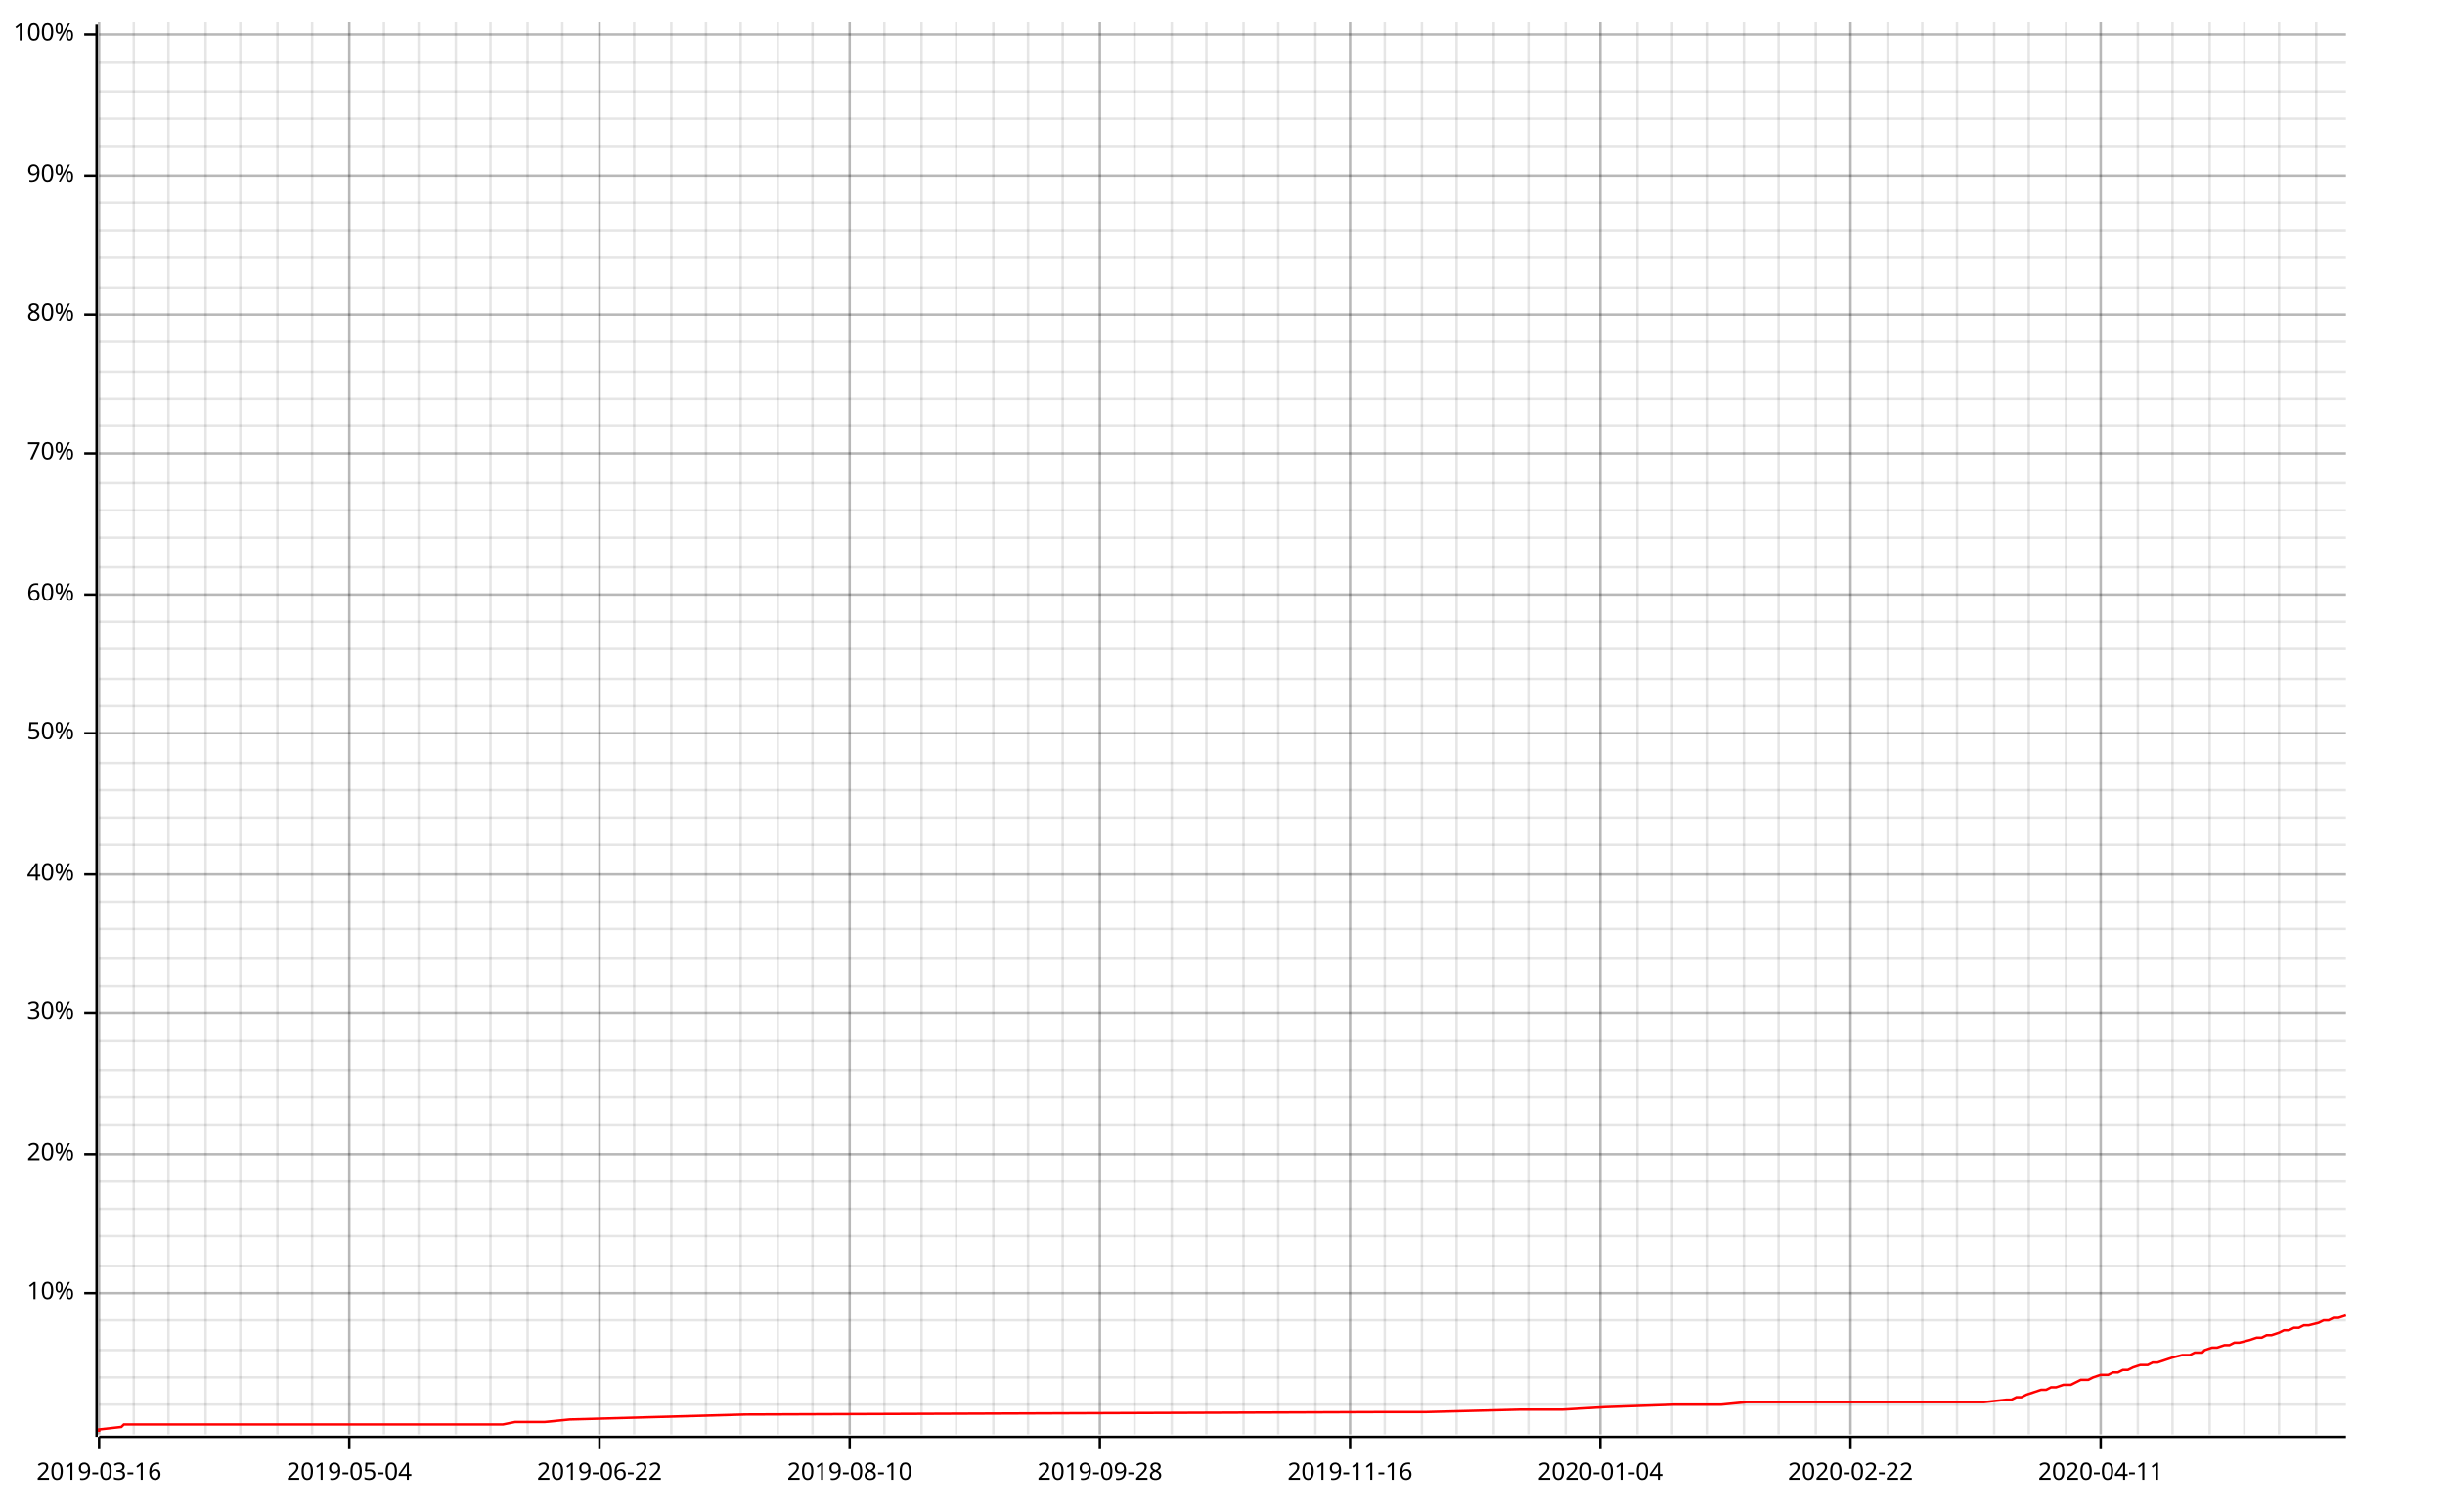
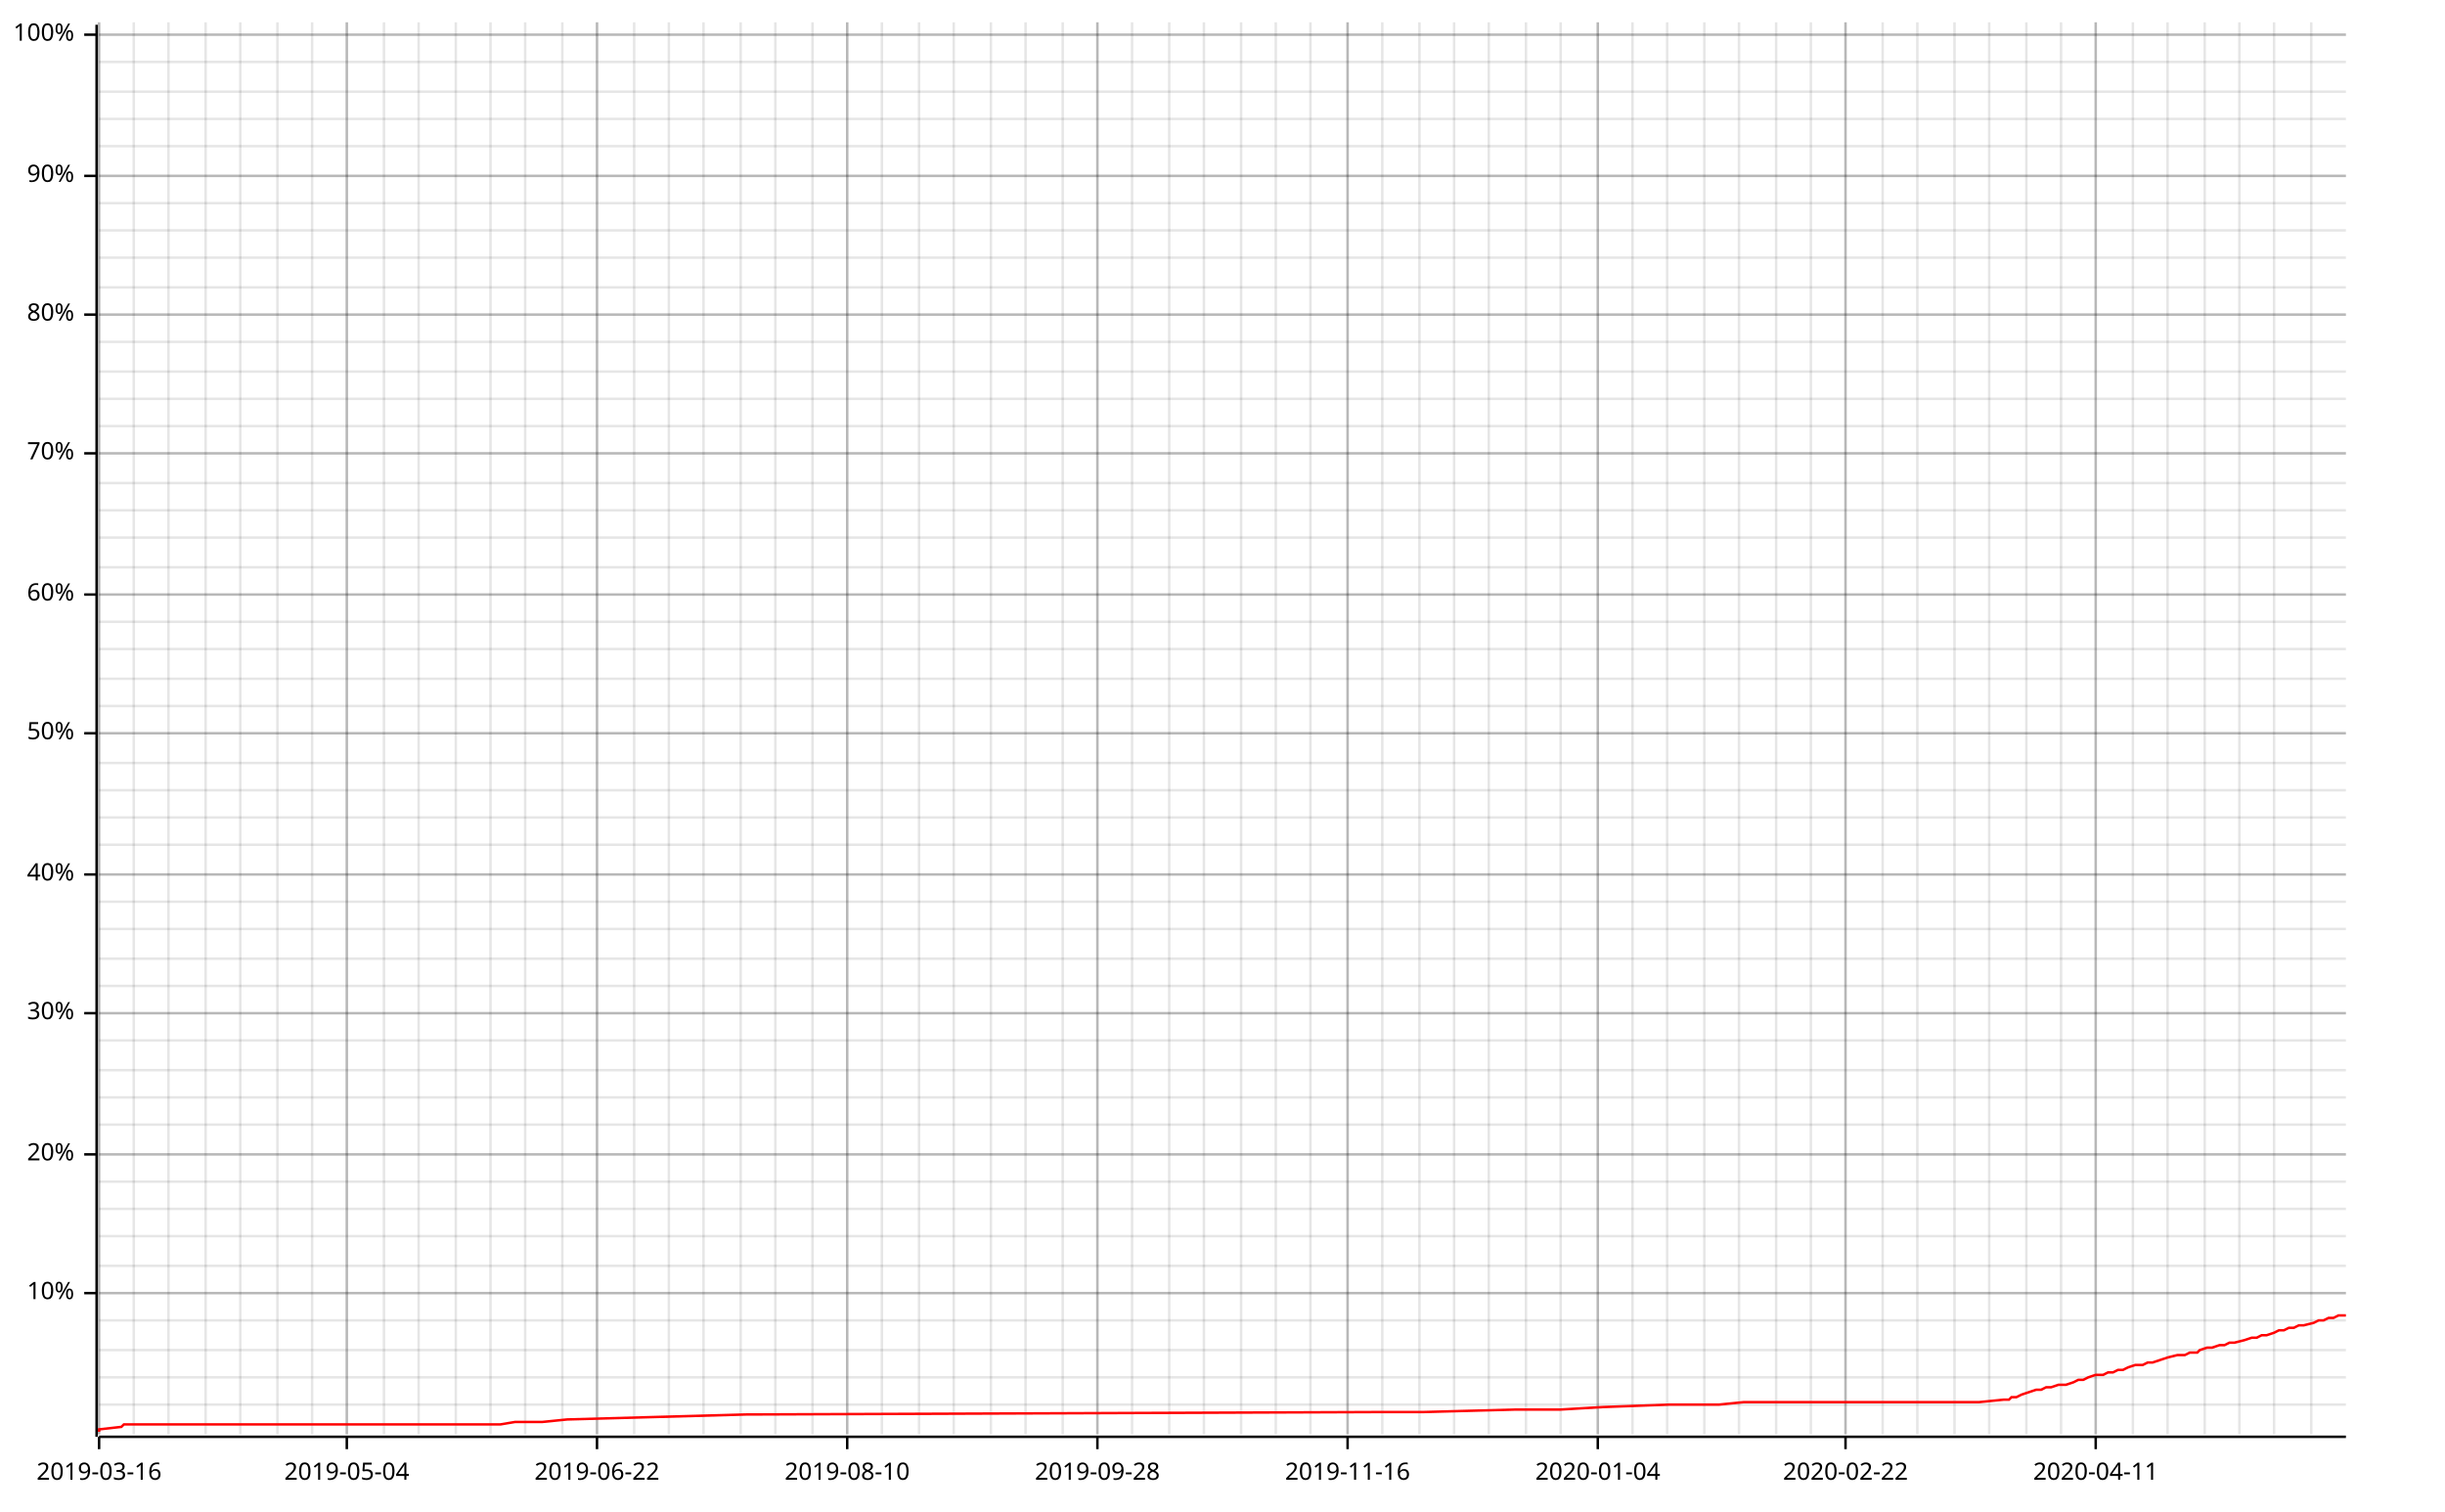
<svg xmlns="http://www.w3.org/2000/svg" width="987" height="610" viewBox="0 0 987 610">
  <line opacity="0.1" stroke="#000000" stroke-width="1" x1="40" y1="579" x2="40" y2="9" />
  <line opacity="0.1" stroke="#000000" stroke-width="1" x1="54" y1="579" x2="54" y2="9" />
  <line opacity="0.1" stroke="#000000" stroke-width="1" x1="68" y1="579" x2="68" y2="9" />
  <line opacity="0.1" stroke="#000000" stroke-width="1" x1="83" y1="579" x2="83" y2="9" />
  <line opacity="0.1" stroke="#000000" stroke-width="1" x1="97" y1="579" x2="97" y2="9" />
  <line opacity="0.1" stroke="#000000" stroke-width="1" x1="112" y1="579" x2="112" y2="9" />
  <line opacity="0.1" stroke="#000000" stroke-width="1" x1="126" y1="579" x2="126" y2="9" />
-   <line opacity="0.1" stroke="#000000" stroke-width="1" x1="141" y1="579" x2="141" y2="9" />
+   <line opacity="0.1" stroke="#000000" stroke-width="1" x1="140" y1="579" x2="140" y2="9" />
  <line opacity="0.1" stroke="#000000" stroke-width="1" x1="155" y1="579" x2="155" y2="9" />
  <line opacity="0.1" stroke="#000000" stroke-width="1" x1="169" y1="579" x2="169" y2="9" />
  <line opacity="0.1" stroke="#000000" stroke-width="1" x1="184" y1="579" x2="184" y2="9" />
  <line opacity="0.1" stroke="#000000" stroke-width="1" x1="198" y1="579" x2="198" y2="9" />
-   <line opacity="0.1" stroke="#000000" stroke-width="1" x1="213" y1="579" x2="213" y2="9" />
+   <line opacity="0.1" stroke="#000000" stroke-width="1" x1="212" y1="579" x2="212" y2="9" />
  <line opacity="0.1" stroke="#000000" stroke-width="1" x1="227" y1="579" x2="227" y2="9" />
-   <line opacity="0.1" stroke="#000000" stroke-width="1" x1="242" y1="579" x2="242" y2="9" />
+   <line opacity="0.1" stroke="#000000" stroke-width="1" x1="241" y1="579" x2="241" y2="9" />
  <line opacity="0.1" stroke="#000000" stroke-width="1" x1="256" y1="579" x2="256" y2="9" />
-   <line opacity="0.1" stroke="#000000" stroke-width="1" x1="271" y1="579" x2="271" y2="9" />
-   <line opacity="0.1" stroke="#000000" stroke-width="1" x1="285" y1="579" x2="285" y2="9" />
+   <line opacity="0.1" stroke="#000000" stroke-width="1" x1="270" y1="579" x2="270" y2="9" />
+   <line opacity="0.1" stroke="#000000" stroke-width="1" x1="284" y1="579" x2="284" y2="9" />
  <line opacity="0.1" stroke="#000000" stroke-width="1" x1="299" y1="579" x2="299" y2="9" />
-   <line opacity="0.1" stroke="#000000" stroke-width="1" x1="314" y1="579" x2="314" y2="9" />
+   <line opacity="0.1" stroke="#000000" stroke-width="1" x1="313" y1="579" x2="313" y2="9" />
  <line opacity="0.1" stroke="#000000" stroke-width="1" x1="328" y1="579" x2="328" y2="9" />
-   <line opacity="0.1" stroke="#000000" stroke-width="1" x1="343" y1="579" x2="343" y2="9" />
-   <line opacity="0.1" stroke="#000000" stroke-width="1" x1="357" y1="579" x2="357" y2="9" />
-   <line opacity="0.1" stroke="#000000" stroke-width="1" x1="372" y1="579" x2="372" y2="9" />
-   <line opacity="0.1" stroke="#000000" stroke-width="1" x1="386" y1="579" x2="386" y2="9" />
-   <line opacity="0.1" stroke="#000000" stroke-width="1" x1="401" y1="579" x2="401" y2="9" />
-   <line opacity="0.1" stroke="#000000" stroke-width="1" x1="415" y1="579" x2="415" y2="9" />
+   <line opacity="0.1" stroke="#000000" stroke-width="1" x1="342" y1="579" x2="342" y2="9" />
+   <line opacity="0.1" stroke="#000000" stroke-width="1" x1="356" y1="579" x2="356" y2="9" />
+   <line opacity="0.1" stroke="#000000" stroke-width="1" x1="371" y1="579" x2="371" y2="9" />
+   <line opacity="0.1" stroke="#000000" stroke-width="1" x1="385" y1="579" x2="385" y2="9" />
+   <line opacity="0.1" stroke="#000000" stroke-width="1" x1="400" y1="579" x2="400" y2="9" />
+   <line opacity="0.1" stroke="#000000" stroke-width="1" x1="414" y1="579" x2="414" y2="9" />
  <line opacity="0.1" stroke="#000000" stroke-width="1" x1="429" y1="579" x2="429" y2="9" />
-   <line opacity="0.1" stroke="#000000" stroke-width="1" x1="444" y1="579" x2="444" y2="9" />
-   <line opacity="0.1" stroke="#000000" stroke-width="1" x1="458" y1="579" x2="458" y2="9" />
-   <line opacity="0.1" stroke="#000000" stroke-width="1" x1="473" y1="579" x2="473" y2="9" />
-   <line opacity="0.1" stroke="#000000" stroke-width="1" x1="487" y1="579" x2="487" y2="9" />
-   <line opacity="0.1" stroke="#000000" stroke-width="1" x1="502" y1="579" x2="502" y2="9" />
-   <line opacity="0.1" stroke="#000000" stroke-width="1" x1="516" y1="579" x2="516" y2="9" />
-   <line opacity="0.1" stroke="#000000" stroke-width="1" x1="531" y1="579" x2="531" y2="9" />
-   <line opacity="0.1" stroke="#000000" stroke-width="1" x1="545" y1="579" x2="545" y2="9" />
-   <line opacity="0.1" stroke="#000000" stroke-width="1" x1="559" y1="579" x2="559" y2="9" />
-   <line opacity="0.1" stroke="#000000" stroke-width="1" x1="574" y1="579" x2="574" y2="9" />
-   <line opacity="0.1" stroke="#000000" stroke-width="1" x1="588" y1="579" x2="588" y2="9" />
-   <line opacity="0.1" stroke="#000000" stroke-width="1" x1="603" y1="579" x2="603" y2="9" />
-   <line opacity="0.1" stroke="#000000" stroke-width="1" x1="617" y1="579" x2="617" y2="9" />
-   <line opacity="0.1" stroke="#000000" stroke-width="1" x1="632" y1="579" x2="632" y2="9" />
-   <line opacity="0.1" stroke="#000000" stroke-width="1" x1="646" y1="579" x2="646" y2="9" />
-   <line opacity="0.1" stroke="#000000" stroke-width="1" x1="661" y1="579" x2="661" y2="9" />
-   <line opacity="0.1" stroke="#000000" stroke-width="1" x1="675" y1="579" x2="675" y2="9" />
-   <line opacity="0.1" stroke="#000000" stroke-width="1" x1="689" y1="579" x2="689" y2="9" />
-   <line opacity="0.1" stroke="#000000" stroke-width="1" x1="704" y1="579" x2="704" y2="9" />
-   <line opacity="0.1" stroke="#000000" stroke-width="1" x1="718" y1="579" x2="718" y2="9" />
-   <line opacity="0.1" stroke="#000000" stroke-width="1" x1="733" y1="579" x2="733" y2="9" />
-   <line opacity="0.1" stroke="#000000" stroke-width="1" x1="747" y1="579" x2="747" y2="9" />
-   <line opacity="0.1" stroke="#000000" stroke-width="1" x1="762" y1="579" x2="762" y2="9" />
-   <line opacity="0.1" stroke="#000000" stroke-width="1" x1="776" y1="579" x2="776" y2="9" />
-   <line opacity="0.1" stroke="#000000" stroke-width="1" x1="790" y1="579" x2="790" y2="9" />
-   <line opacity="0.1" stroke="#000000" stroke-width="1" x1="805" y1="579" x2="805" y2="9" />
-   <line opacity="0.1" stroke="#000000" stroke-width="1" x1="819" y1="579" x2="819" y2="9" />
-   <line opacity="0.1" stroke="#000000" stroke-width="1" x1="834" y1="579" x2="834" y2="9" />
-   <line opacity="0.1" stroke="#000000" stroke-width="1" x1="848" y1="579" x2="848" y2="9" />
-   <line opacity="0.1" stroke="#000000" stroke-width="1" x1="863" y1="579" x2="863" y2="9" />
-   <line opacity="0.1" stroke="#000000" stroke-width="1" x1="877" y1="579" x2="877" y2="9" />
-   <line opacity="0.1" stroke="#000000" stroke-width="1" x1="892" y1="579" x2="892" y2="9" />
-   <line opacity="0.1" stroke="#000000" stroke-width="1" x1="906" y1="579" x2="906" y2="9" />
-   <line opacity="0.1" stroke="#000000" stroke-width="1" x1="920" y1="579" x2="920" y2="9" />
-   <line opacity="0.1" stroke="#000000" stroke-width="1" x1="935" y1="579" x2="935" y2="9" />
+   <line opacity="0.1" stroke="#000000" stroke-width="1" x1="443" y1="579" x2="443" y2="9" />
+   <line opacity="0.1" stroke="#000000" stroke-width="1" x1="457" y1="579" x2="457" y2="9" />
+   <line opacity="0.1" stroke="#000000" stroke-width="1" x1="472" y1="579" x2="472" y2="9" />
+   <line opacity="0.1" stroke="#000000" stroke-width="1" x1="486" y1="579" x2="486" y2="9" />
+   <line opacity="0.1" stroke="#000000" stroke-width="1" x1="501" y1="579" x2="501" y2="9" />
+   <line opacity="0.1" stroke="#000000" stroke-width="1" x1="515" y1="579" x2="515" y2="9" />
+   <line opacity="0.1" stroke="#000000" stroke-width="1" x1="529" y1="579" x2="529" y2="9" />
+   <line opacity="0.1" stroke="#000000" stroke-width="1" x1="544" y1="579" x2="544" y2="9" />
+   <line opacity="0.1" stroke="#000000" stroke-width="1" x1="558" y1="579" x2="558" y2="9" />
+   <line opacity="0.1" stroke="#000000" stroke-width="1" x1="573" y1="579" x2="573" y2="9" />
+   <line opacity="0.1" stroke="#000000" stroke-width="1" x1="587" y1="579" x2="587" y2="9" />
+   <line opacity="0.1" stroke="#000000" stroke-width="1" x1="601" y1="579" x2="601" y2="9" />
+   <line opacity="0.1" stroke="#000000" stroke-width="1" x1="616" y1="579" x2="616" y2="9" />
+   <line opacity="0.1" stroke="#000000" stroke-width="1" x1="630" y1="579" x2="630" y2="9" />
+   <line opacity="0.1" stroke="#000000" stroke-width="1" x1="645" y1="579" x2="645" y2="9" />
+   <line opacity="0.1" stroke="#000000" stroke-width="1" x1="659" y1="579" x2="659" y2="9" />
+   <line opacity="0.1" stroke="#000000" stroke-width="1" x1="673" y1="579" x2="673" y2="9" />
+   <line opacity="0.1" stroke="#000000" stroke-width="1" x1="688" y1="579" x2="688" y2="9" />
+   <line opacity="0.1" stroke="#000000" stroke-width="1" x1="702" y1="579" x2="702" y2="9" />
+   <line opacity="0.1" stroke="#000000" stroke-width="1" x1="717" y1="579" x2="717" y2="9" />
+   <line opacity="0.1" stroke="#000000" stroke-width="1" x1="731" y1="579" x2="731" y2="9" />
+   <line opacity="0.1" stroke="#000000" stroke-width="1" x1="745" y1="579" x2="745" y2="9" />
+   <line opacity="0.1" stroke="#000000" stroke-width="1" x1="760" y1="579" x2="760" y2="9" />
+   <line opacity="0.1" stroke="#000000" stroke-width="1" x1="774" y1="579" x2="774" y2="9" />
+   <line opacity="0.1" stroke="#000000" stroke-width="1" x1="789" y1="579" x2="789" y2="9" />
+   <line opacity="0.1" stroke="#000000" stroke-width="1" x1="803" y1="579" x2="803" y2="9" />
+   <line opacity="0.1" stroke="#000000" stroke-width="1" x1="818" y1="579" x2="818" y2="9" />
+   <line opacity="0.1" stroke="#000000" stroke-width="1" x1="832" y1="579" x2="832" y2="9" />
+   <line opacity="0.1" stroke="#000000" stroke-width="1" x1="846" y1="579" x2="846" y2="9" />
+   <line opacity="0.1" stroke="#000000" stroke-width="1" x1="861" y1="579" x2="861" y2="9" />
+   <line opacity="0.1" stroke="#000000" stroke-width="1" x1="875" y1="579" x2="875" y2="9" />
+   <line opacity="0.1" stroke="#000000" stroke-width="1" x1="890" y1="579" x2="890" y2="9" />
+   <line opacity="0.1" stroke="#000000" stroke-width="1" x1="904" y1="579" x2="904" y2="9" />
+   <line opacity="0.1" stroke="#000000" stroke-width="1" x1="918" y1="579" x2="918" y2="9" />
+   <line opacity="0.1" stroke="#000000" stroke-width="1" x1="933" y1="579" x2="933" y2="9" />
  <line opacity="0.1" stroke="#000000" stroke-width="1" x1="40" y1="567" x2="947" y2="567" />
  <line opacity="0.1" stroke="#000000" stroke-width="1" x1="40" y1="556" x2="947" y2="556" />
  <line opacity="0.1" stroke="#000000" stroke-width="1" x1="40" y1="545" x2="947" y2="545" />
  <line opacity="0.1" stroke="#000000" stroke-width="1" x1="40" y1="533" x2="947" y2="533" />
  <line opacity="0.1" stroke="#000000" stroke-width="1" x1="40" y1="522" x2="947" y2="522" />
  <line opacity="0.1" stroke="#000000" stroke-width="1" x1="40" y1="511" x2="947" y2="511" />
  <line opacity="0.1" stroke="#000000" stroke-width="1" x1="40" y1="499" x2="947" y2="499" />
  <line opacity="0.1" stroke="#000000" stroke-width="1" x1="40" y1="488" x2="947" y2="488" />
  <line opacity="0.1" stroke="#000000" stroke-width="1" x1="40" y1="477" x2="947" y2="477" />
  <line opacity="0.1" stroke="#000000" stroke-width="1" x1="40" y1="466" x2="947" y2="466" />
  <line opacity="0.1" stroke="#000000" stroke-width="1" x1="40" y1="454" x2="947" y2="454" />
  <line opacity="0.1" stroke="#000000" stroke-width="1" x1="40" y1="443" x2="947" y2="443" />
  <line opacity="0.1" stroke="#000000" stroke-width="1" x1="40" y1="432" x2="947" y2="432" />
  <line opacity="0.1" stroke="#000000" stroke-width="1" x1="40" y1="420" x2="947" y2="420" />
  <line opacity="0.1" stroke="#000000" stroke-width="1" x1="40" y1="409" x2="947" y2="409" />
  <line opacity="0.1" stroke="#000000" stroke-width="1" x1="40" y1="398" x2="947" y2="398" />
  <line opacity="0.1" stroke="#000000" stroke-width="1" x1="40" y1="387" x2="947" y2="387" />
  <line opacity="0.1" stroke="#000000" stroke-width="1" x1="40" y1="375" x2="947" y2="375" />
  <line opacity="0.1" stroke="#000000" stroke-width="1" x1="40" y1="364" x2="947" y2="364" />
  <line opacity="0.1" stroke="#000000" stroke-width="1" x1="40" y1="353" x2="947" y2="353" />
  <line opacity="0.1" stroke="#000000" stroke-width="1" x1="40" y1="341" x2="947" y2="341" />
  <line opacity="0.1" stroke="#000000" stroke-width="1" x1="40" y1="330" x2="947" y2="330" />
  <line opacity="0.1" stroke="#000000" stroke-width="1" x1="40" y1="319" x2="947" y2="319" />
  <line opacity="0.1" stroke="#000000" stroke-width="1" x1="40" y1="308" x2="947" y2="308" />
  <line opacity="0.1" stroke="#000000" stroke-width="1" x1="40" y1="296" x2="947" y2="296" />
  <line opacity="0.1" stroke="#000000" stroke-width="1" x1="40" y1="285" x2="947" y2="285" />
  <line opacity="0.1" stroke="#000000" stroke-width="1" x1="40" y1="274" x2="947" y2="274" />
  <line opacity="0.1" stroke="#000000" stroke-width="1" x1="40" y1="262" x2="947" y2="262" />
  <line opacity="0.1" stroke="#000000" stroke-width="1" x1="40" y1="251" x2="947" y2="251" />
  <line opacity="0.1" stroke="#000000" stroke-width="1" x1="40" y1="240" x2="947" y2="240" />
  <line opacity="0.1" stroke="#000000" stroke-width="1" x1="40" y1="229" x2="947" y2="229" />
  <line opacity="0.1" stroke="#000000" stroke-width="1" x1="40" y1="217" x2="947" y2="217" />
  <line opacity="0.1" stroke="#000000" stroke-width="1" x1="40" y1="206" x2="947" y2="206" />
  <line opacity="0.1" stroke="#000000" stroke-width="1" x1="40" y1="195" x2="947" y2="195" />
  <line opacity="0.1" stroke="#000000" stroke-width="1" x1="40" y1="183" x2="947" y2="183" />
  <line opacity="0.1" stroke="#000000" stroke-width="1" x1="40" y1="172" x2="947" y2="172" />
  <line opacity="0.1" stroke="#000000" stroke-width="1" x1="40" y1="161" x2="947" y2="161" />
  <line opacity="0.1" stroke="#000000" stroke-width="1" x1="40" y1="150" x2="947" y2="150" />
  <line opacity="0.1" stroke="#000000" stroke-width="1" x1="40" y1="138" x2="947" y2="138" />
  <line opacity="0.1" stroke="#000000" stroke-width="1" x1="40" y1="127" x2="947" y2="127" />
  <line opacity="0.1" stroke="#000000" stroke-width="1" x1="40" y1="116" x2="947" y2="116" />
  <line opacity="0.1" stroke="#000000" stroke-width="1" x1="40" y1="104" x2="947" y2="104" />
  <line opacity="0.1" stroke="#000000" stroke-width="1" x1="40" y1="93" x2="947" y2="93" />
  <line opacity="0.1" stroke="#000000" stroke-width="1" x1="40" y1="82" x2="947" y2="82" />
  <line opacity="0.1" stroke="#000000" stroke-width="1" x1="40" y1="71" x2="947" y2="71" />
  <line opacity="0.1" stroke="#000000" stroke-width="1" x1="40" y1="59" x2="947" y2="59" />
  <line opacity="0.1" stroke="#000000" stroke-width="1" x1="40" y1="48" x2="947" y2="48" />
  <line opacity="0.1" stroke="#000000" stroke-width="1" x1="40" y1="37" x2="947" y2="37" />
  <line opacity="0.1" stroke="#000000" stroke-width="1" x1="40" y1="25" x2="947" y2="25" />
  <line opacity="0.1" stroke="#000000" stroke-width="1" x1="40" y1="14" x2="947" y2="14" />
  <line opacity="0.2" stroke="#000000" stroke-width="1" x1="40" y1="579" x2="40" y2="9" />
-   <line opacity="0.2" stroke="#000000" stroke-width="1" x1="141" y1="579" x2="141" y2="9" />
-   <line opacity="0.2" stroke="#000000" stroke-width="1" x1="242" y1="579" x2="242" y2="9" />
-   <line opacity="0.2" stroke="#000000" stroke-width="1" x1="343" y1="579" x2="343" y2="9" />
-   <line opacity="0.2" stroke="#000000" stroke-width="1" x1="444" y1="579" x2="444" y2="9" />
-   <line opacity="0.2" stroke="#000000" stroke-width="1" x1="545" y1="579" x2="545" y2="9" />
-   <line opacity="0.2" stroke="#000000" stroke-width="1" x1="646" y1="579" x2="646" y2="9" />
-   <line opacity="0.2" stroke="#000000" stroke-width="1" x1="747" y1="579" x2="747" y2="9" />
-   <line opacity="0.2" stroke="#000000" stroke-width="1" x1="848" y1="579" x2="848" y2="9" />
+   <line opacity="0.2" stroke="#000000" stroke-width="1" x1="140" y1="579" x2="140" y2="9" />
+   <line opacity="0.2" stroke="#000000" stroke-width="1" x1="241" y1="579" x2="241" y2="9" />
+   <line opacity="0.2" stroke="#000000" stroke-width="1" x1="342" y1="579" x2="342" y2="9" />
+   <line opacity="0.2" stroke="#000000" stroke-width="1" x1="443" y1="579" x2="443" y2="9" />
+   <line opacity="0.2" stroke="#000000" stroke-width="1" x1="544" y1="579" x2="544" y2="9" />
+   <line opacity="0.2" stroke="#000000" stroke-width="1" x1="645" y1="579" x2="645" y2="9" />
+   <line opacity="0.2" stroke="#000000" stroke-width="1" x1="745" y1="579" x2="745" y2="9" />
+   <line opacity="0.2" stroke="#000000" stroke-width="1" x1="846" y1="579" x2="846" y2="9" />
  <line opacity="0.2" stroke="#000000" stroke-width="1" x1="40" y1="522" x2="947" y2="522" />
  <line opacity="0.2" stroke="#000000" stroke-width="1" x1="40" y1="466" x2="947" y2="466" />
  <line opacity="0.2" stroke="#000000" stroke-width="1" x1="40" y1="409" x2="947" y2="409" />
  <line opacity="0.2" stroke="#000000" stroke-width="1" x1="40" y1="353" x2="947" y2="353" />
  <line opacity="0.2" stroke="#000000" stroke-width="1" x1="40" y1="296" x2="947" y2="296" />
  <line opacity="0.2" stroke="#000000" stroke-width="1" x1="40" y1="240" x2="947" y2="240" />
  <line opacity="0.2" stroke="#000000" stroke-width="1" x1="40" y1="183" x2="947" y2="183" />
  <line opacity="0.2" stroke="#000000" stroke-width="1" x1="40" y1="127" x2="947" y2="127" />
  <line opacity="0.2" stroke="#000000" stroke-width="1" x1="40" y1="71" x2="947" y2="71" />
  <line opacity="0.2" stroke="#000000" stroke-width="1" x1="40" y1="14" x2="947" y2="14" />
  <polyline fill="none" opacity="1" stroke="#000000" stroke-width="1" points="39,10 39,580 " />
  <text x="30" y="522" dy="0.5ex" text-anchor="end" font-family="sans-serif" font-size="9.677" opacity="1" fill="#000000">
10%
</text>
  <polyline fill="none" opacity="1" stroke="#000000" stroke-width="1" points="34,522 39,522 " />
  <text x="30" y="466" dy="0.5ex" text-anchor="end" font-family="sans-serif" font-size="9.677" opacity="1" fill="#000000">
20%
</text>
  <polyline fill="none" opacity="1" stroke="#000000" stroke-width="1" points="34,466 39,466 " />
  <text x="30" y="409" dy="0.5ex" text-anchor="end" font-family="sans-serif" font-size="9.677" opacity="1" fill="#000000">
30%
</text>
  <polyline fill="none" opacity="1" stroke="#000000" stroke-width="1" points="34,409 39,409 " />
  <text x="30" y="353" dy="0.5ex" text-anchor="end" font-family="sans-serif" font-size="9.677" opacity="1" fill="#000000">
40%
</text>
  <polyline fill="none" opacity="1" stroke="#000000" stroke-width="1" points="34,353 39,353 " />
  <text x="30" y="296" dy="0.5ex" text-anchor="end" font-family="sans-serif" font-size="9.677" opacity="1" fill="#000000">
50%
</text>
  <polyline fill="none" opacity="1" stroke="#000000" stroke-width="1" points="34,296 39,296 " />
  <text x="30" y="240" dy="0.5ex" text-anchor="end" font-family="sans-serif" font-size="9.677" opacity="1" fill="#000000">
60%
</text>
  <polyline fill="none" opacity="1" stroke="#000000" stroke-width="1" points="34,240 39,240 " />
  <text x="30" y="183" dy="0.5ex" text-anchor="end" font-family="sans-serif" font-size="9.677" opacity="1" fill="#000000">
70%
</text>
  <polyline fill="none" opacity="1" stroke="#000000" stroke-width="1" points="34,183 39,183 " />
  <text x="30" y="127" dy="0.5ex" text-anchor="end" font-family="sans-serif" font-size="9.677" opacity="1" fill="#000000">
80%
</text>
  <polyline fill="none" opacity="1" stroke="#000000" stroke-width="1" points="34,127 39,127 " />
  <text x="30" y="71" dy="0.5ex" text-anchor="end" font-family="sans-serif" font-size="9.677" opacity="1" fill="#000000">
90%
</text>
  <polyline fill="none" opacity="1" stroke="#000000" stroke-width="1" points="34,71 39,71 " />
  <text x="30" y="14" dy="0.5ex" text-anchor="end" font-family="sans-serif" font-size="9.677" opacity="1" fill="#000000">
100%
</text>
  <polyline fill="none" opacity="1" stroke="#000000" stroke-width="1" points="34,14 39,14 " />
  <polyline fill="none" opacity="1" stroke="#000000" stroke-width="1" points="40,580 947,580 " />
  <text x="40" y="590" dy="0.76em" text-anchor="middle" font-family="sans-serif" font-size="9.677" opacity="1" fill="#000000">
2019-03-16
</text>
  <polyline fill="none" opacity="1" stroke="#000000" stroke-width="1" points="40,580 40,585 " />
-   <text x="141" y="590" dy="0.76em" text-anchor="middle" font-family="sans-serif" font-size="9.677" opacity="1" fill="#000000">
+   <text x="140" y="590" dy="0.76em" text-anchor="middle" font-family="sans-serif" font-size="9.677" opacity="1" fill="#000000">
2019-05-04
</text>
-   <polyline fill="none" opacity="1" stroke="#000000" stroke-width="1" points="141,580 141,585 " />
-   <text x="242" y="590" dy="0.76em" text-anchor="middle" font-family="sans-serif" font-size="9.677" opacity="1" fill="#000000">
+   <polyline fill="none" opacity="1" stroke="#000000" stroke-width="1" points="140,580 140,585 " />
+   <text x="241" y="590" dy="0.76em" text-anchor="middle" font-family="sans-serif" font-size="9.677" opacity="1" fill="#000000">
2019-06-22
</text>
-   <polyline fill="none" opacity="1" stroke="#000000" stroke-width="1" points="242,580 242,585 " />
-   <text x="343" y="590" dy="0.76em" text-anchor="middle" font-family="sans-serif" font-size="9.677" opacity="1" fill="#000000">
+   <polyline fill="none" opacity="1" stroke="#000000" stroke-width="1" points="241,580 241,585 " />
+   <text x="342" y="590" dy="0.76em" text-anchor="middle" font-family="sans-serif" font-size="9.677" opacity="1" fill="#000000">
2019-08-10
</text>
-   <polyline fill="none" opacity="1" stroke="#000000" stroke-width="1" points="343,580 343,585 " />
-   <text x="444" y="590" dy="0.76em" text-anchor="middle" font-family="sans-serif" font-size="9.677" opacity="1" fill="#000000">
+   <polyline fill="none" opacity="1" stroke="#000000" stroke-width="1" points="342,580 342,585 " />
+   <text x="443" y="590" dy="0.76em" text-anchor="middle" font-family="sans-serif" font-size="9.677" opacity="1" fill="#000000">
2019-09-28
</text>
-   <polyline fill="none" opacity="1" stroke="#000000" stroke-width="1" points="444,580 444,585 " />
-   <text x="545" y="590" dy="0.76em" text-anchor="middle" font-family="sans-serif" font-size="9.677" opacity="1" fill="#000000">
+   <polyline fill="none" opacity="1" stroke="#000000" stroke-width="1" points="443,580 443,585 " />
+   <text x="544" y="590" dy="0.76em" text-anchor="middle" font-family="sans-serif" font-size="9.677" opacity="1" fill="#000000">
2019-11-16
</text>
-   <polyline fill="none" opacity="1" stroke="#000000" stroke-width="1" points="545,580 545,585 " />
-   <text x="646" y="590" dy="0.76em" text-anchor="middle" font-family="sans-serif" font-size="9.677" opacity="1" fill="#000000">
+   <polyline fill="none" opacity="1" stroke="#000000" stroke-width="1" points="544,580 544,585 " />
+   <text x="645" y="590" dy="0.76em" text-anchor="middle" font-family="sans-serif" font-size="9.677" opacity="1" fill="#000000">
2020-01-04
</text>
-   <polyline fill="none" opacity="1" stroke="#000000" stroke-width="1" points="646,580 646,585 " />
-   <text x="747" y="590" dy="0.76em" text-anchor="middle" font-family="sans-serif" font-size="9.677" opacity="1" fill="#000000">
+   <polyline fill="none" opacity="1" stroke="#000000" stroke-width="1" points="645,580 645,585 " />
+   <text x="745" y="590" dy="0.76em" text-anchor="middle" font-family="sans-serif" font-size="9.677" opacity="1" fill="#000000">
2020-02-22
</text>
-   <polyline fill="none" opacity="1" stroke="#000000" stroke-width="1" points="747,580 747,585 " />
-   <text x="848" y="590" dy="0.76em" text-anchor="middle" font-family="sans-serif" font-size="9.677" opacity="1" fill="#000000">
+   <polyline fill="none" opacity="1" stroke="#000000" stroke-width="1" points="745,580 745,585 " />
+   <text x="846" y="590" dy="0.76em" text-anchor="middle" font-family="sans-serif" font-size="9.677" opacity="1" fill="#000000">
2020-04-11
</text>
-   <polyline fill="none" opacity="1" stroke="#000000" stroke-width="1" points="848,580 848,585 " />
-   <polyline fill="none" opacity="1" stroke="#FF0000" stroke-width="1" points="40,578 40,577 49,576 50,575 203,575 208,574 210,574 215,574 220,574 230,573 301,571 302,571 561,570 576,570 614,569 631,569 648,568 648,568 676,567 695,567 705,566 797,566 799,566 801,566 810,565 812,565 814,564 816,564 818,563 821,562 824,561 826,561 828,560 830,560 833,559 836,559 838,558 840,557 843,557 845,556 848,555 850,555 851,555 853,554 855,554 857,553 859,553 861,552 864,551 867,551 869,550 871,550 874,549 877,548 877,548 881,547 882,547 884,547 886,546 889,546 890,545 893,544 895,544 898,543 900,543 902,542 904,542 908,541 911,540 913,540 915,539 917,539 920,538 922,537 924,537 926,536 928,536 930,535 932,535 936,534 938,533 940,533 942,532 944,532 947,531 " />
+   <polyline fill="none" opacity="1" stroke="#000000" stroke-width="1" points="846,580 846,585 " />
+   <polyline fill="none" opacity="1" stroke="#FF0000" stroke-width="1" points="40,578 40,577 49,576 50,575 202,575 208,574 210,574 215,574 219,574 229,573 301,571 301,571 560,570 575,570 612,569 630,569 647,568 647,568 674,567 694,567 704,566 795,566 798,566 799,566 809,565 811,565 812,564 814,564 816,563 819,562 822,561 824,561 826,560 828,560 831,559 834,559 837,558 839,557 841,557 843,556 846,555 848,555 849,555 851,554 853,554 855,553 857,553 859,552 862,551 865,551 867,550 869,550 872,549 875,548 875,548 879,547 880,547 882,547 884,546 887,546 888,545 891,544 893,544 896,543 898,543 900,542 902,542 906,541 909,540 911,540 913,539 915,539 918,538 920,537 922,537 924,536 926,536 928,535 930,535 934,534 936,533 938,533 940,532 942,532 944,531 947,531 " />
</svg>
